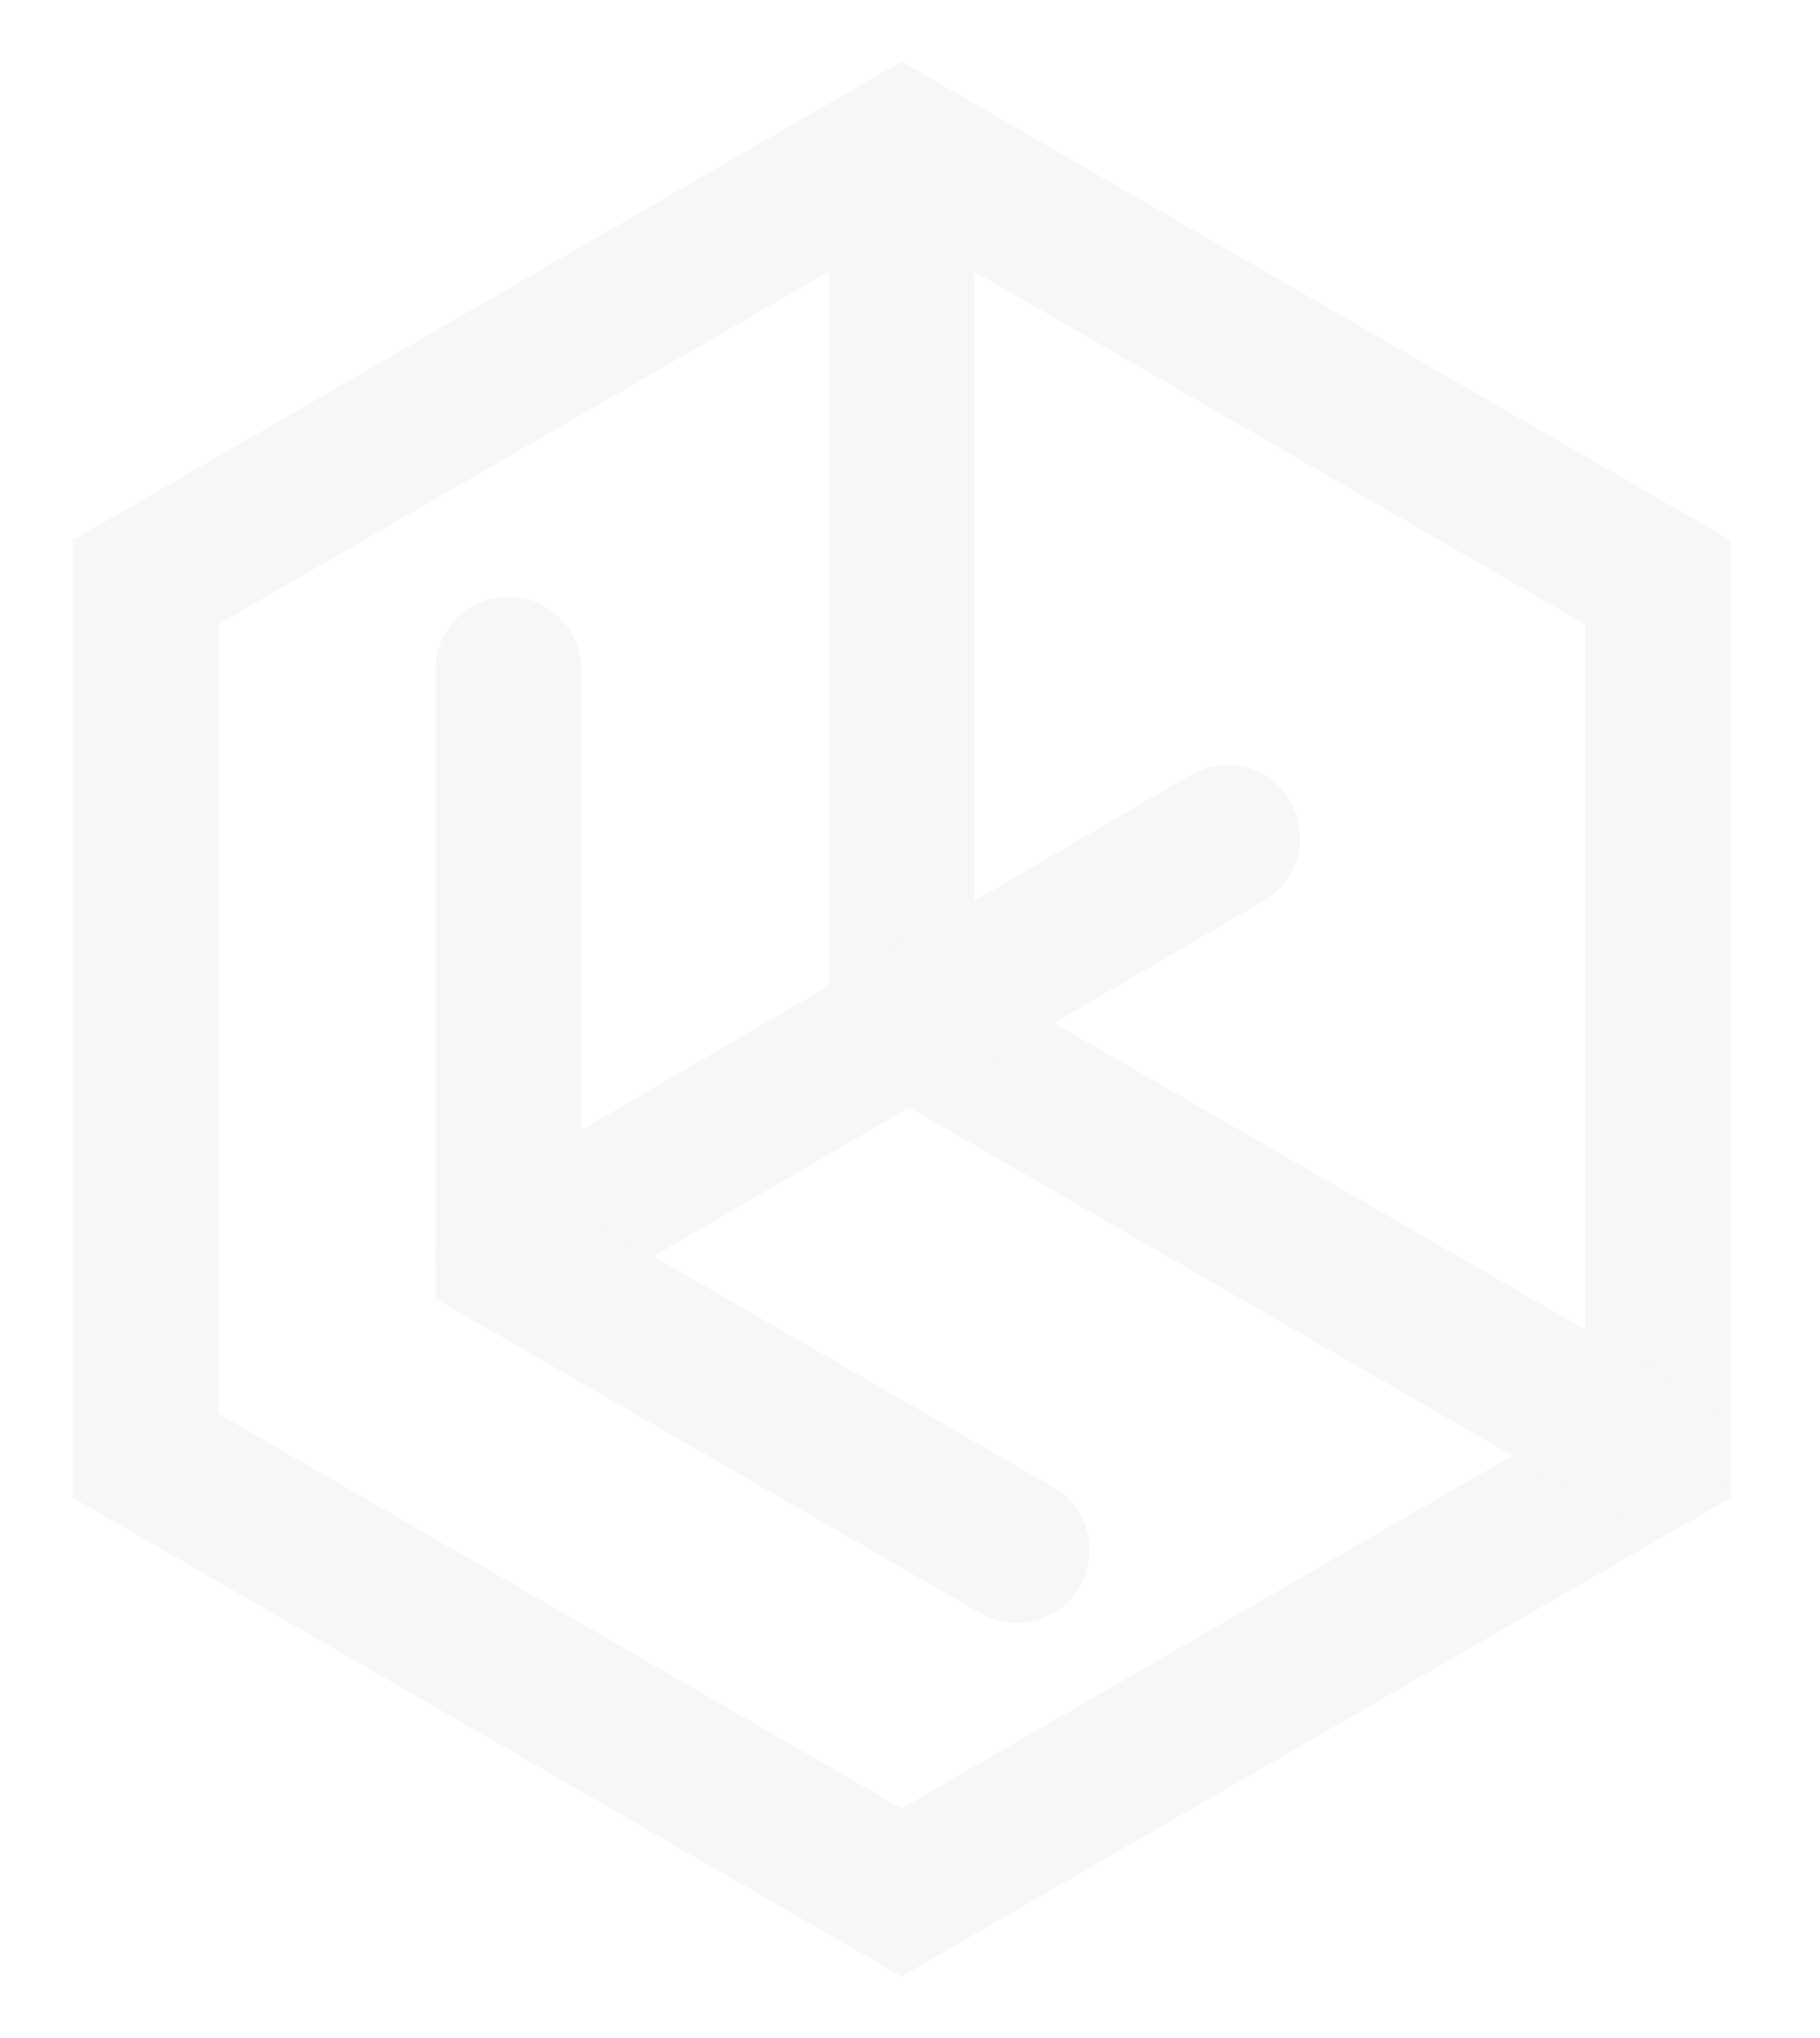
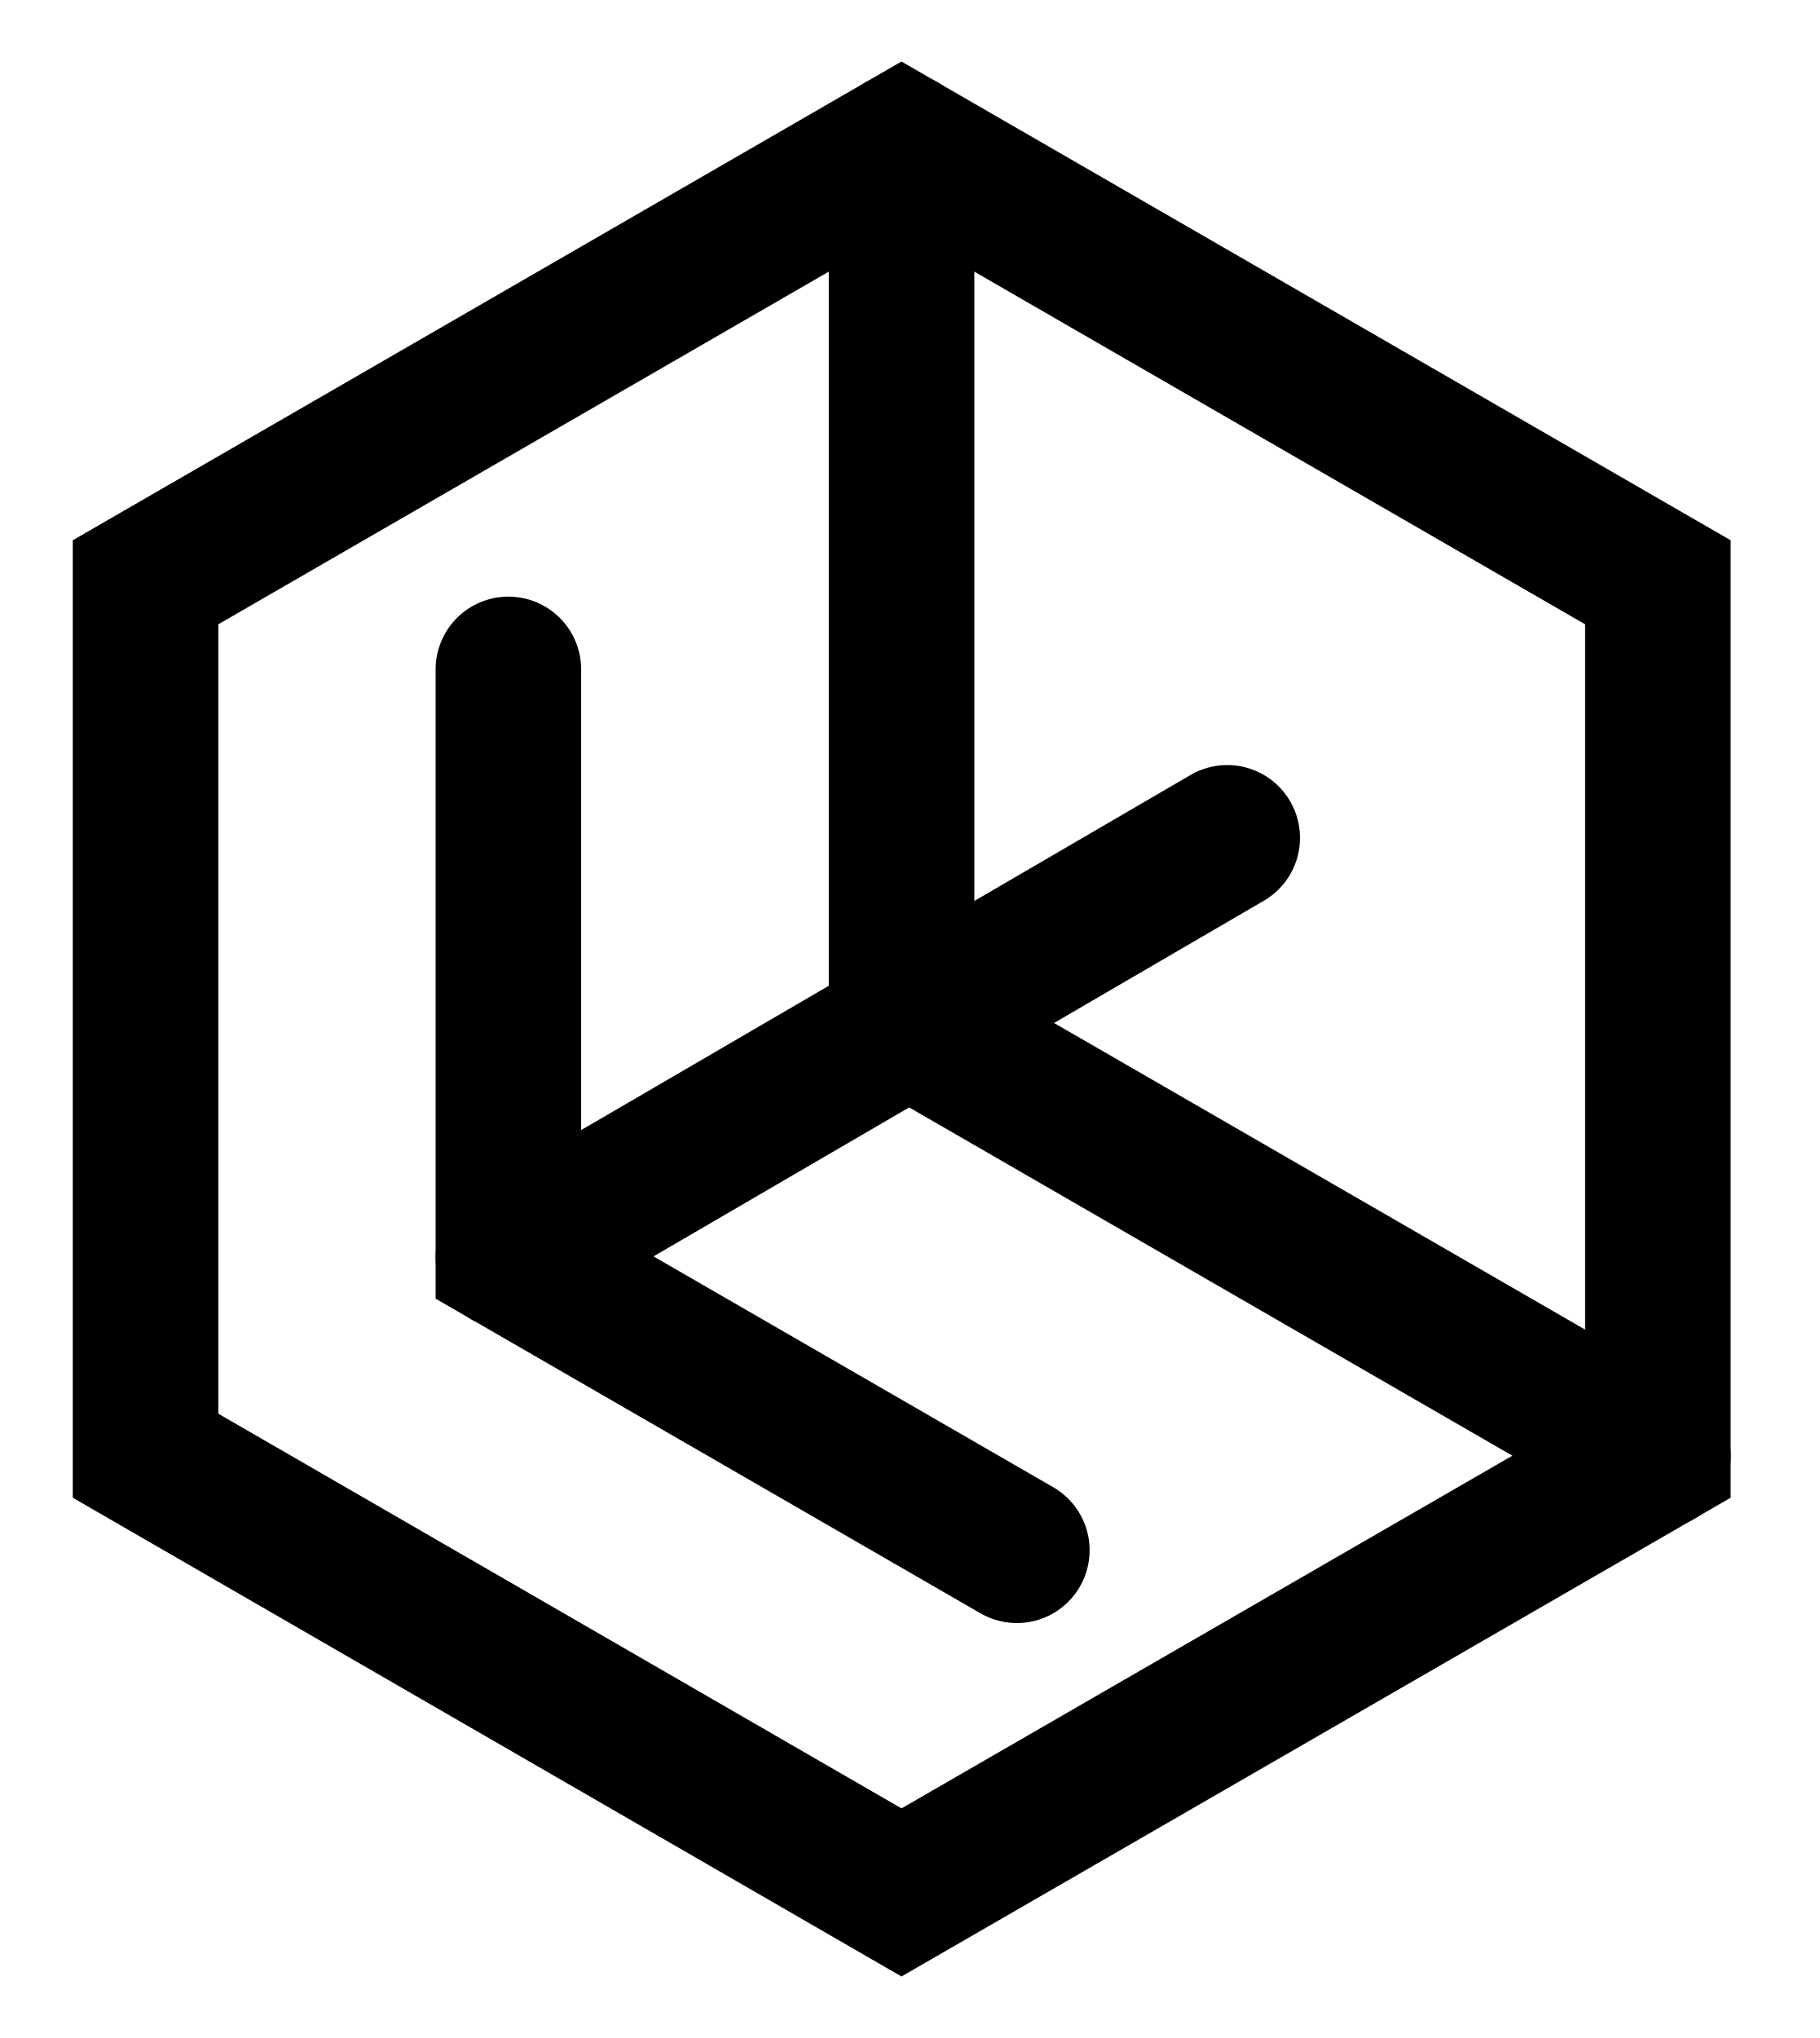
- <svg xmlns="http://www.w3.org/2000/svg" width="25" height="28" viewBox="0 0 25 28" fill="none">
-   <path d="M2 8V20L12.388 26L22.782 20V8L12.388 2L2 8Z" stroke="#F6F7F9" stroke-width="2" stroke-miterlimit="10" stroke-linecap="round" />
-   <path d="M12.389 2V14L22.783 20" stroke="#F6F7F9" stroke-width="2" stroke-miterlimit="10" stroke-linecap="round" />
-   <path d="M6.986 17.266L16.864 11.511" stroke="#F6F7F9" stroke-width="2" stroke-miterlimit="10" stroke-linecap="round" />
-   <path d="M6.986 9.197V17.265L13.973 21.299" stroke="#F6F7F9" stroke-width="2" stroke-miterlimit="10" stroke-linecap="round" />
+ <svg xmlns="http://www.w3.org/2000/svg" viewBox="0 0 25 28" fill="none">
+   <path d="M2 8V20L12.388 26L22.782 20V8L12.388 2L2 8Z" stroke="currentColor" stroke-width="2" stroke-miterlimit="10" stroke-linecap="round" />
+   <path d="M12.389 2V14L22.783 20" stroke="currentColor" stroke-width="2" stroke-miterlimit="10" stroke-linecap="round" />
+   <path d="M6.986 17.266L16.864 11.511" stroke="currentColor" stroke-width="2" stroke-miterlimit="10" stroke-linecap="round" />
+   <path d="M6.986 9.197V17.265L13.973 21.299" stroke="currentColor" stroke-width="2" stroke-miterlimit="10" stroke-linecap="round" />
</svg>
